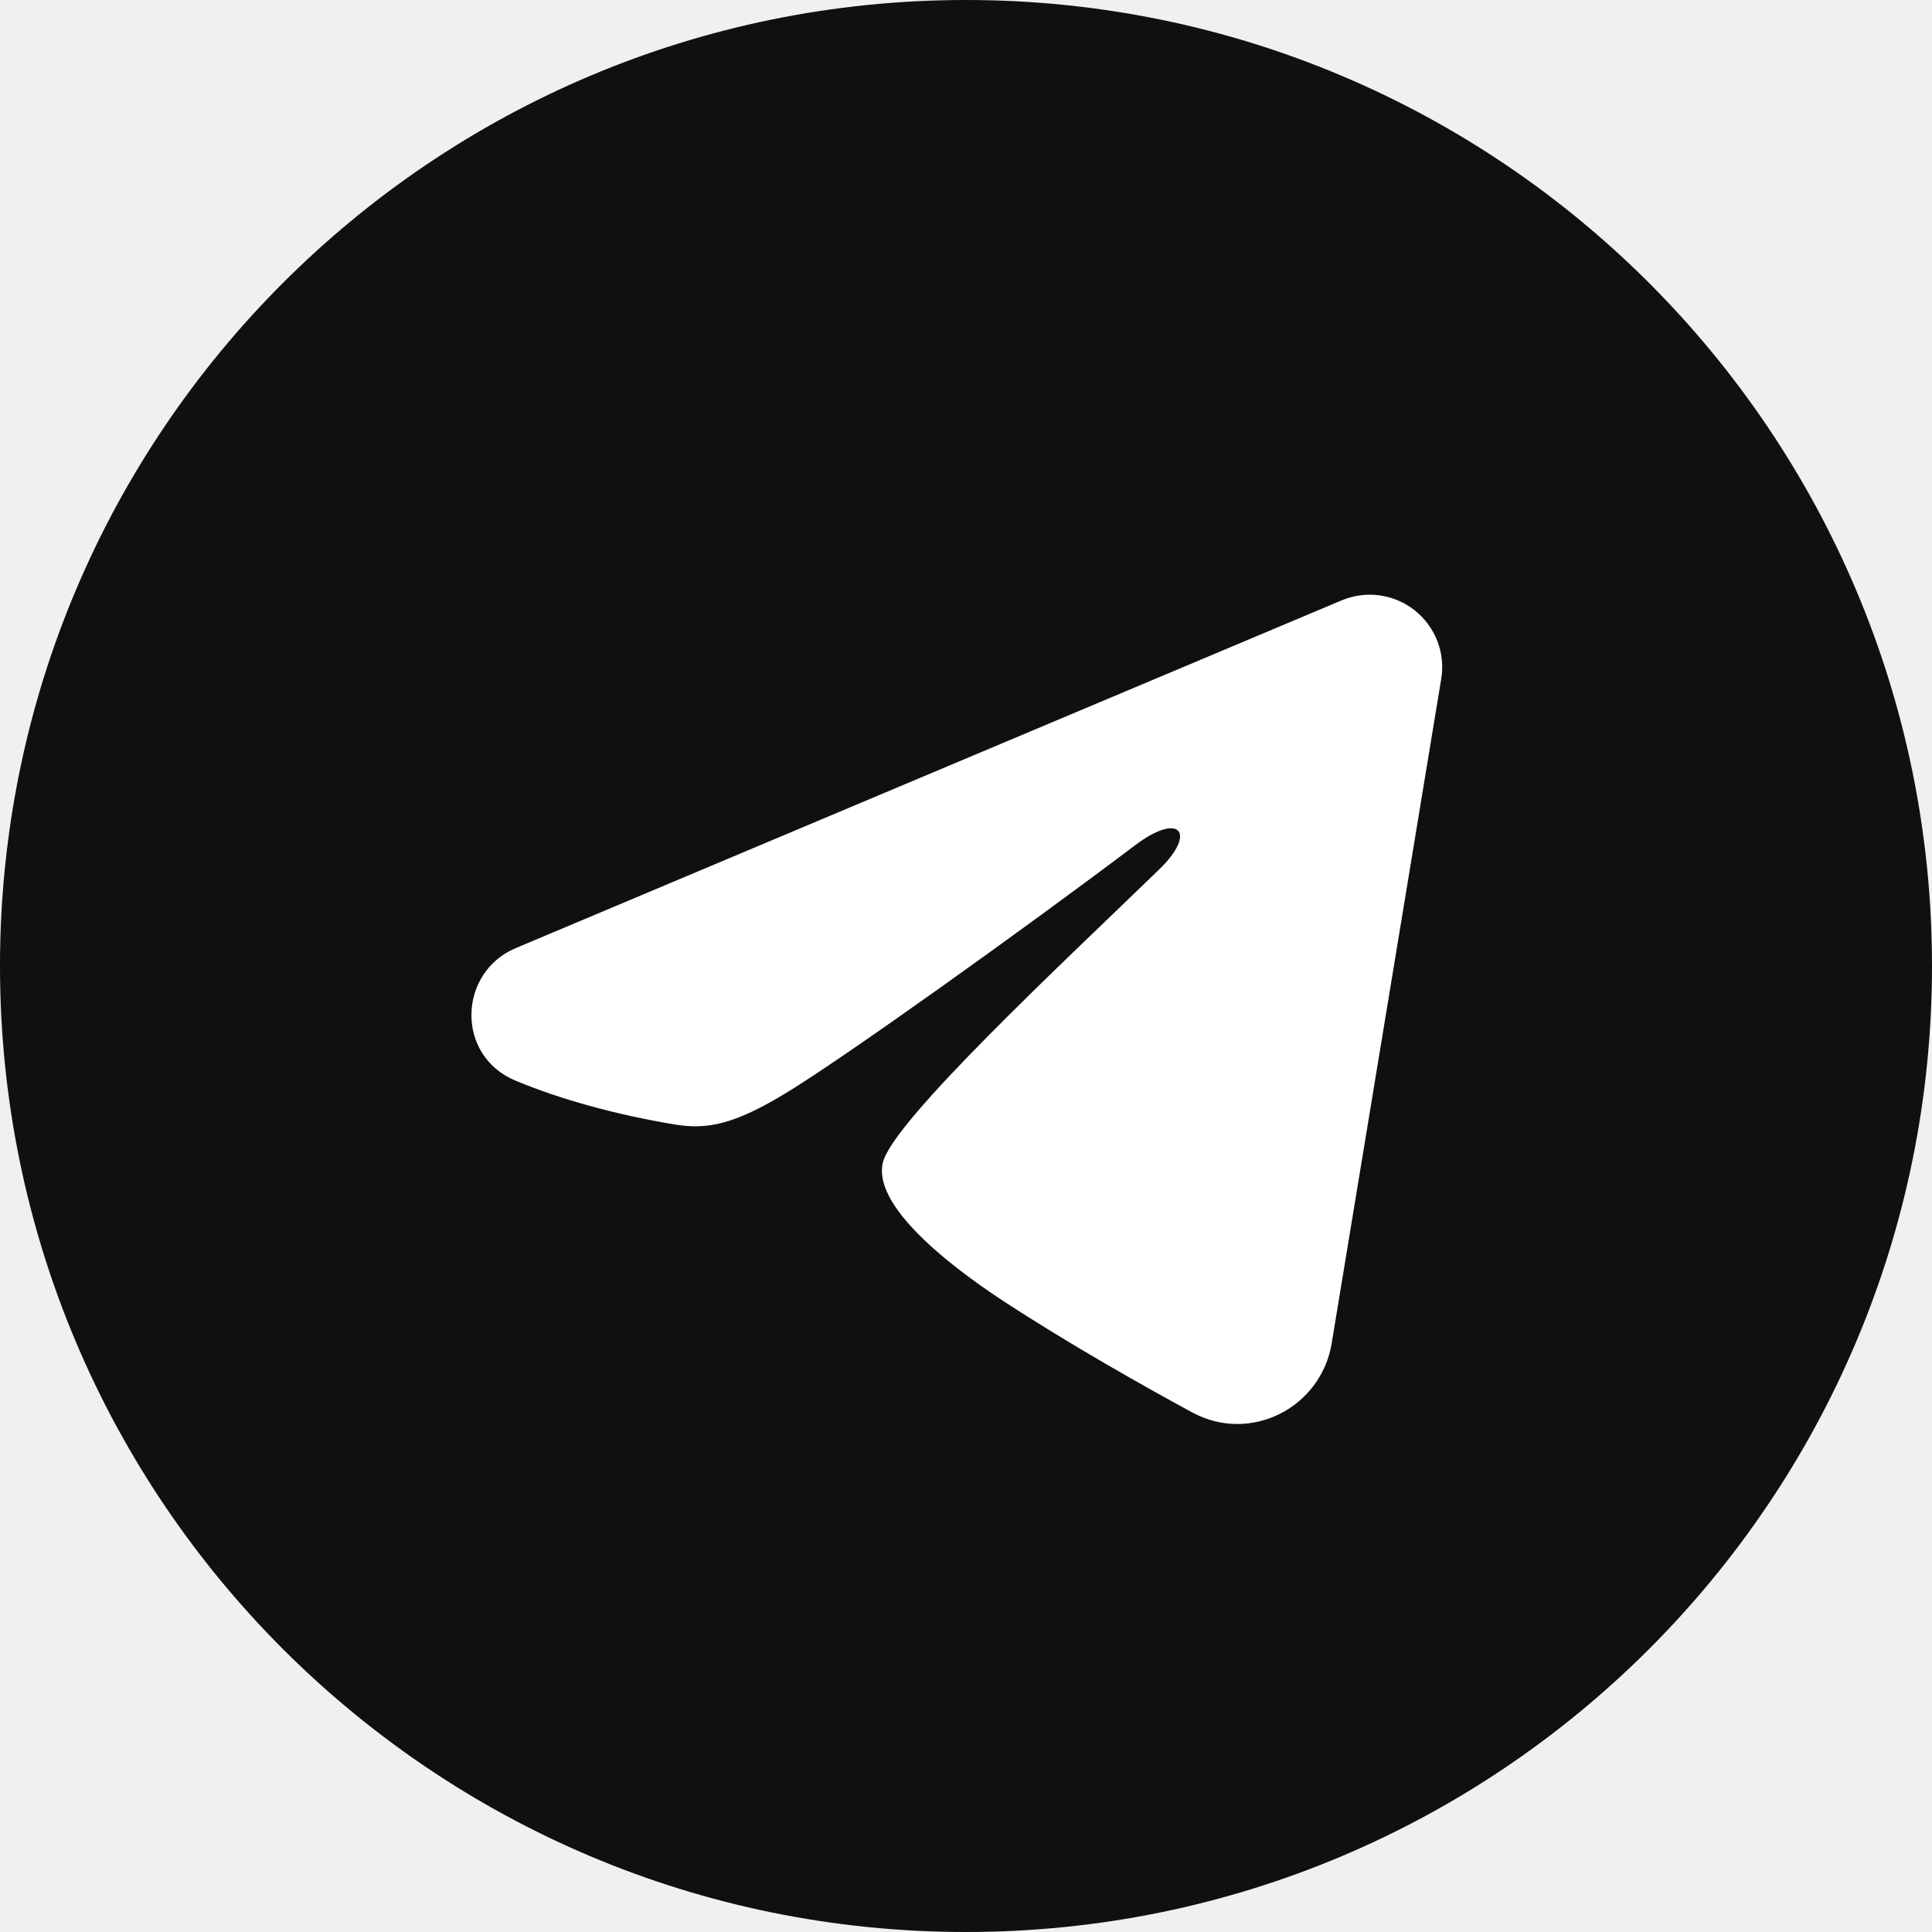
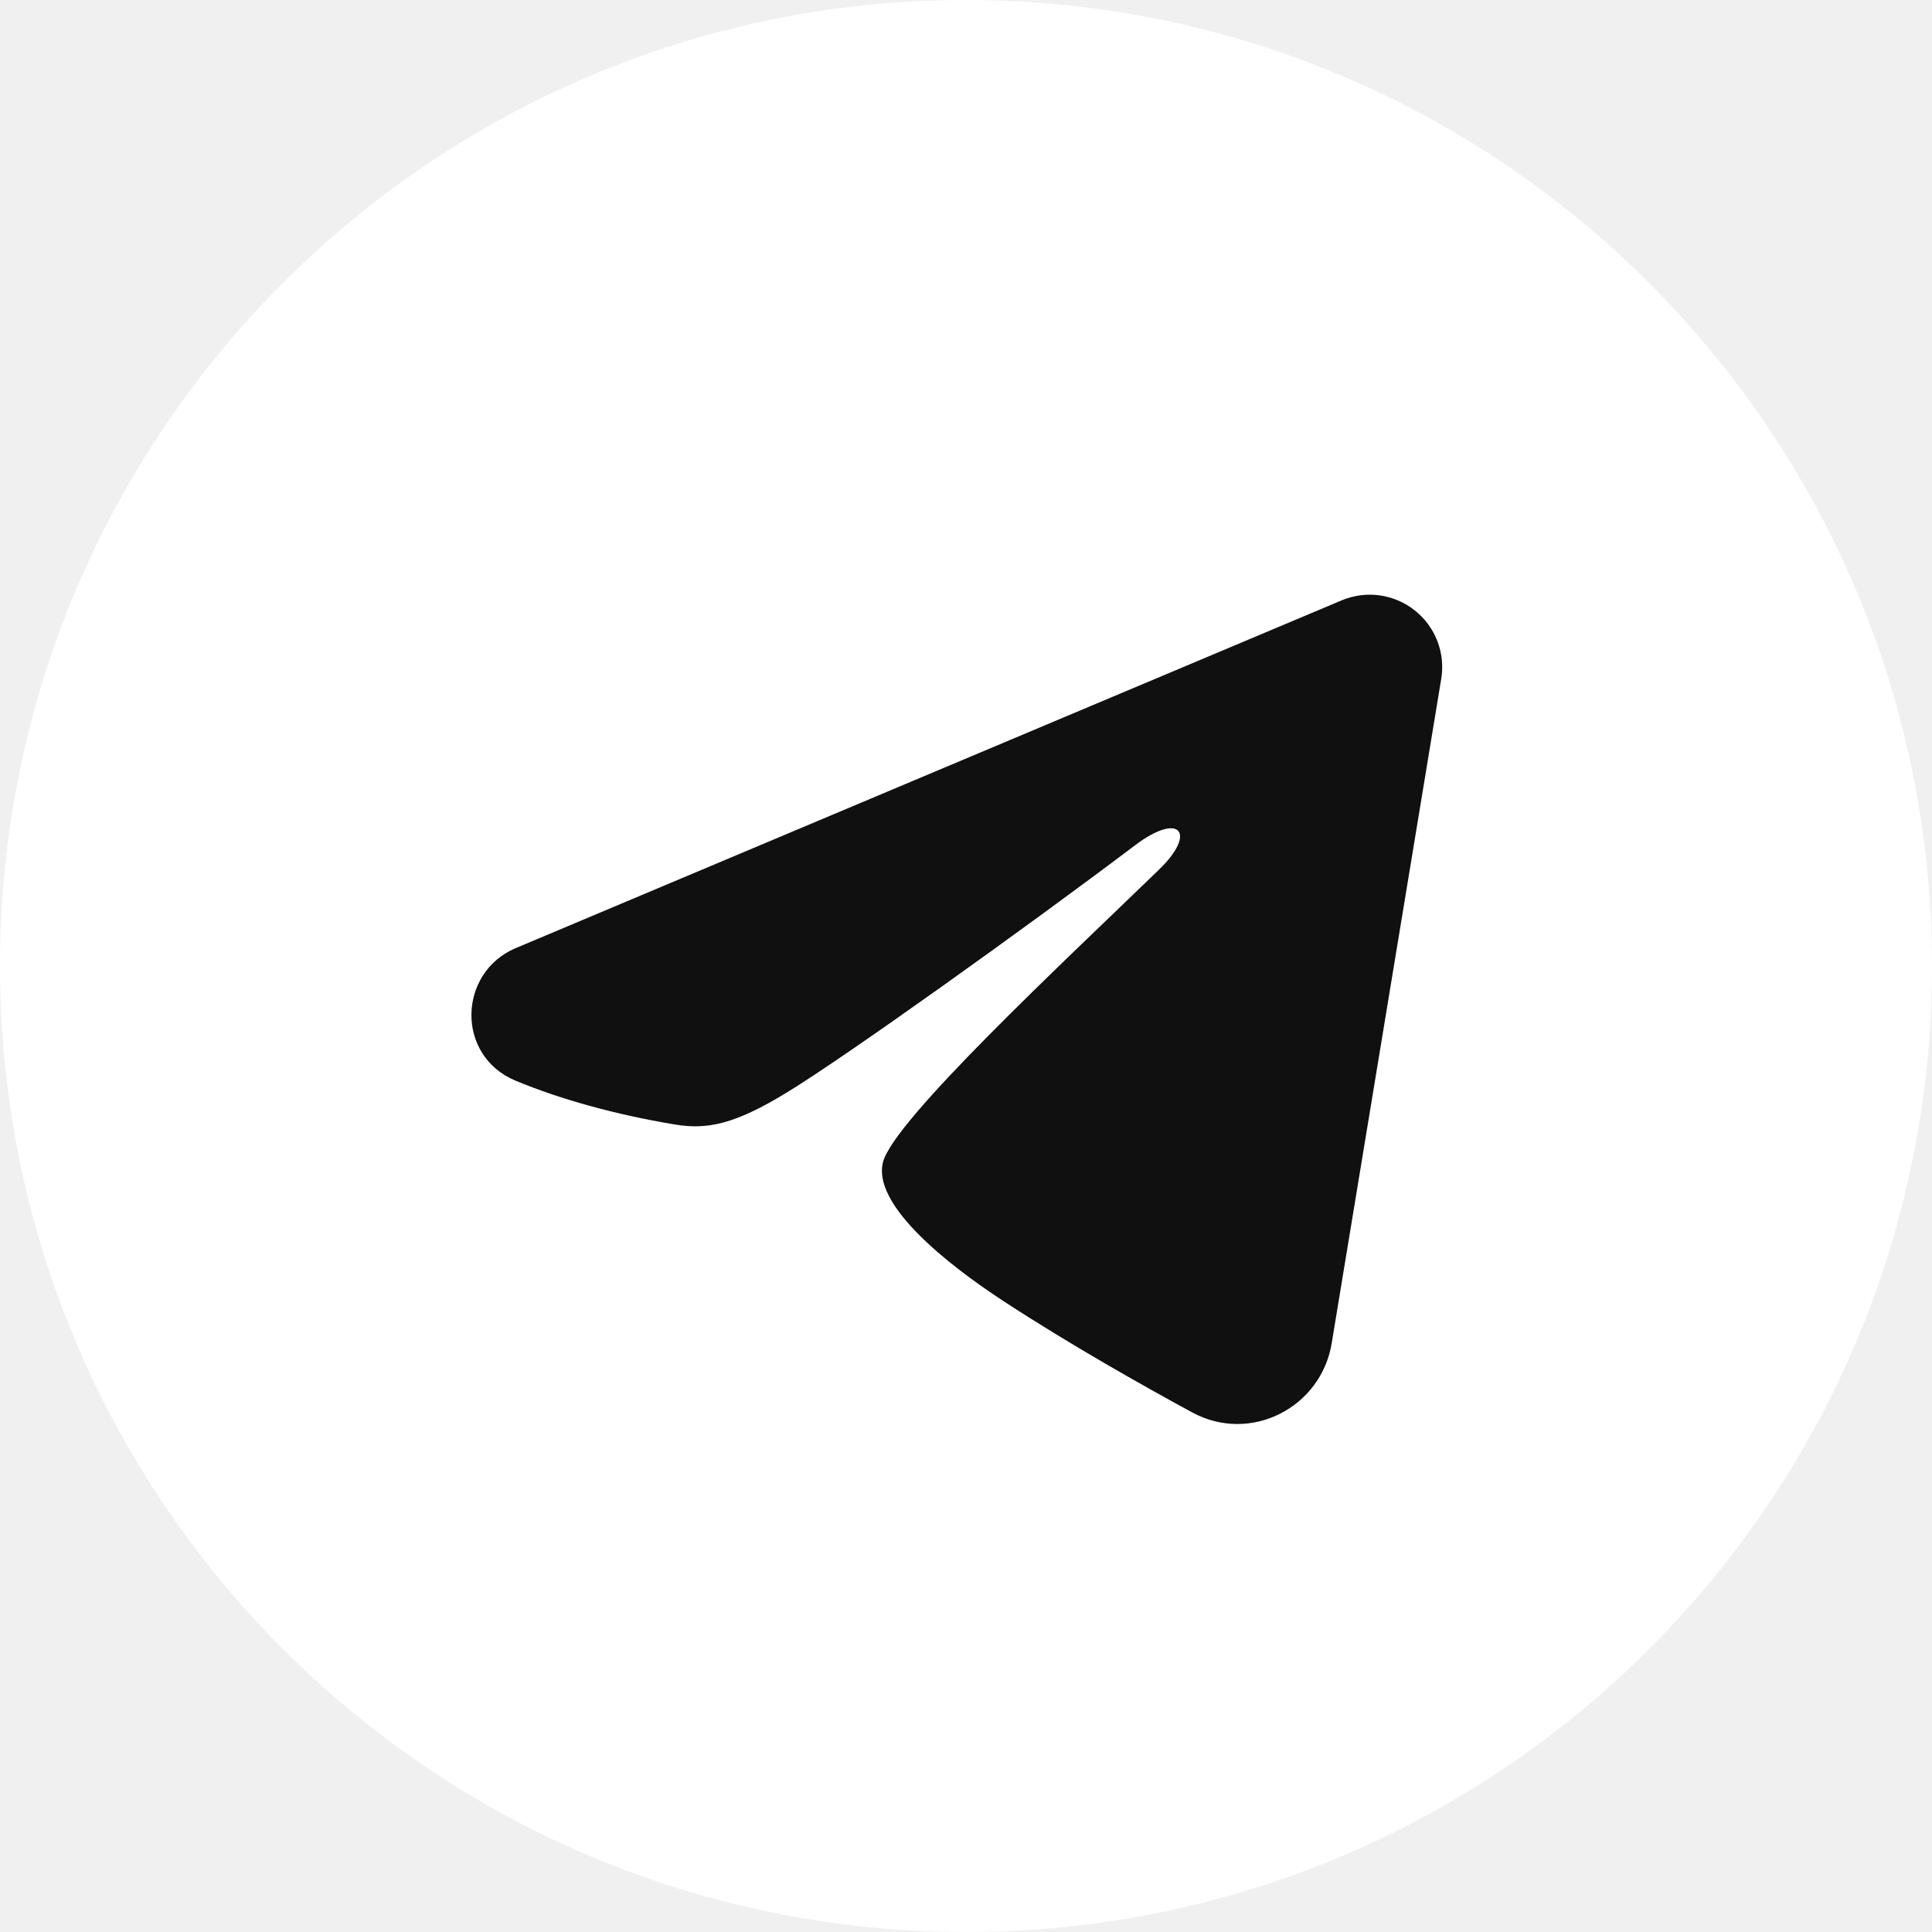
<svg xmlns="http://www.w3.org/2000/svg" width="40" height="40" viewBox="0 0 40 40" fill="none">
-   <circle cx="20" cy="20" r="20" fill="#101010" />
+   <circle cx="20" cy="20" r="20" fill="white" />
  <g clip-path="url(#clip0_815_11071)">
-     <path fill-rule="evenodd" clip-rule="evenodd" d="M27.777 12.43C28.024 12.326 28.295 12.29 28.56 12.326C28.826 12.362 29.077 12.469 29.288 12.635C29.498 12.801 29.661 13.02 29.758 13.27C29.855 13.52 29.883 13.791 29.839 14.056L27.571 27.813C27.351 29.14 25.895 29.901 24.678 29.24C23.66 28.687 22.148 27.835 20.788 26.946C20.108 26.501 18.025 25.076 18.281 24.062C18.501 23.195 22.001 19.937 24.001 18C24.786 17.239 24.428 16.8 23.501 17.5C21.198 19.238 17.503 21.881 16.281 22.625C15.203 23.281 14.641 23.393 13.969 23.281C12.743 23.077 11.606 22.761 10.678 22.376C9.424 21.856 9.485 20.132 10.677 19.63L27.777 12.43Z" fill="white" />
+     <path fill="#101010" clip-rule="evenodd" d="M27.777 12.43C28.024 12.326 28.295 12.29 28.56 12.326C28.826 12.362 29.077 12.469 29.288 12.635C29.498 12.801 29.661 13.02 29.758 13.27C29.855 13.52 29.883 13.791 29.839 14.056L27.571 27.813C27.351 29.14 25.895 29.901 24.678 29.24C23.66 28.687 22.148 27.835 20.788 26.946C20.108 26.501 18.025 25.076 18.281 24.062C18.501 23.195 22.001 19.937 24.001 18C24.786 17.239 24.428 16.8 23.501 17.5C21.198 19.238 17.503 21.881 16.281 22.625C15.203 23.281 14.641 23.393 13.969 23.281C12.743 23.077 11.606 22.761 10.678 22.376C9.424 21.856 9.485 20.132 10.677 19.63L27.777 12.43Z" />
  </g>
  <defs>
    <clipPath id="clip0_815_11071">
-       <rect width="24" height="24" fill="white" transform="translate(8 8)" />
+       <rect width="24" height="24" fill="#000" transform="translate(8 8)" />
    </clipPath>
  </defs>
</svg>
